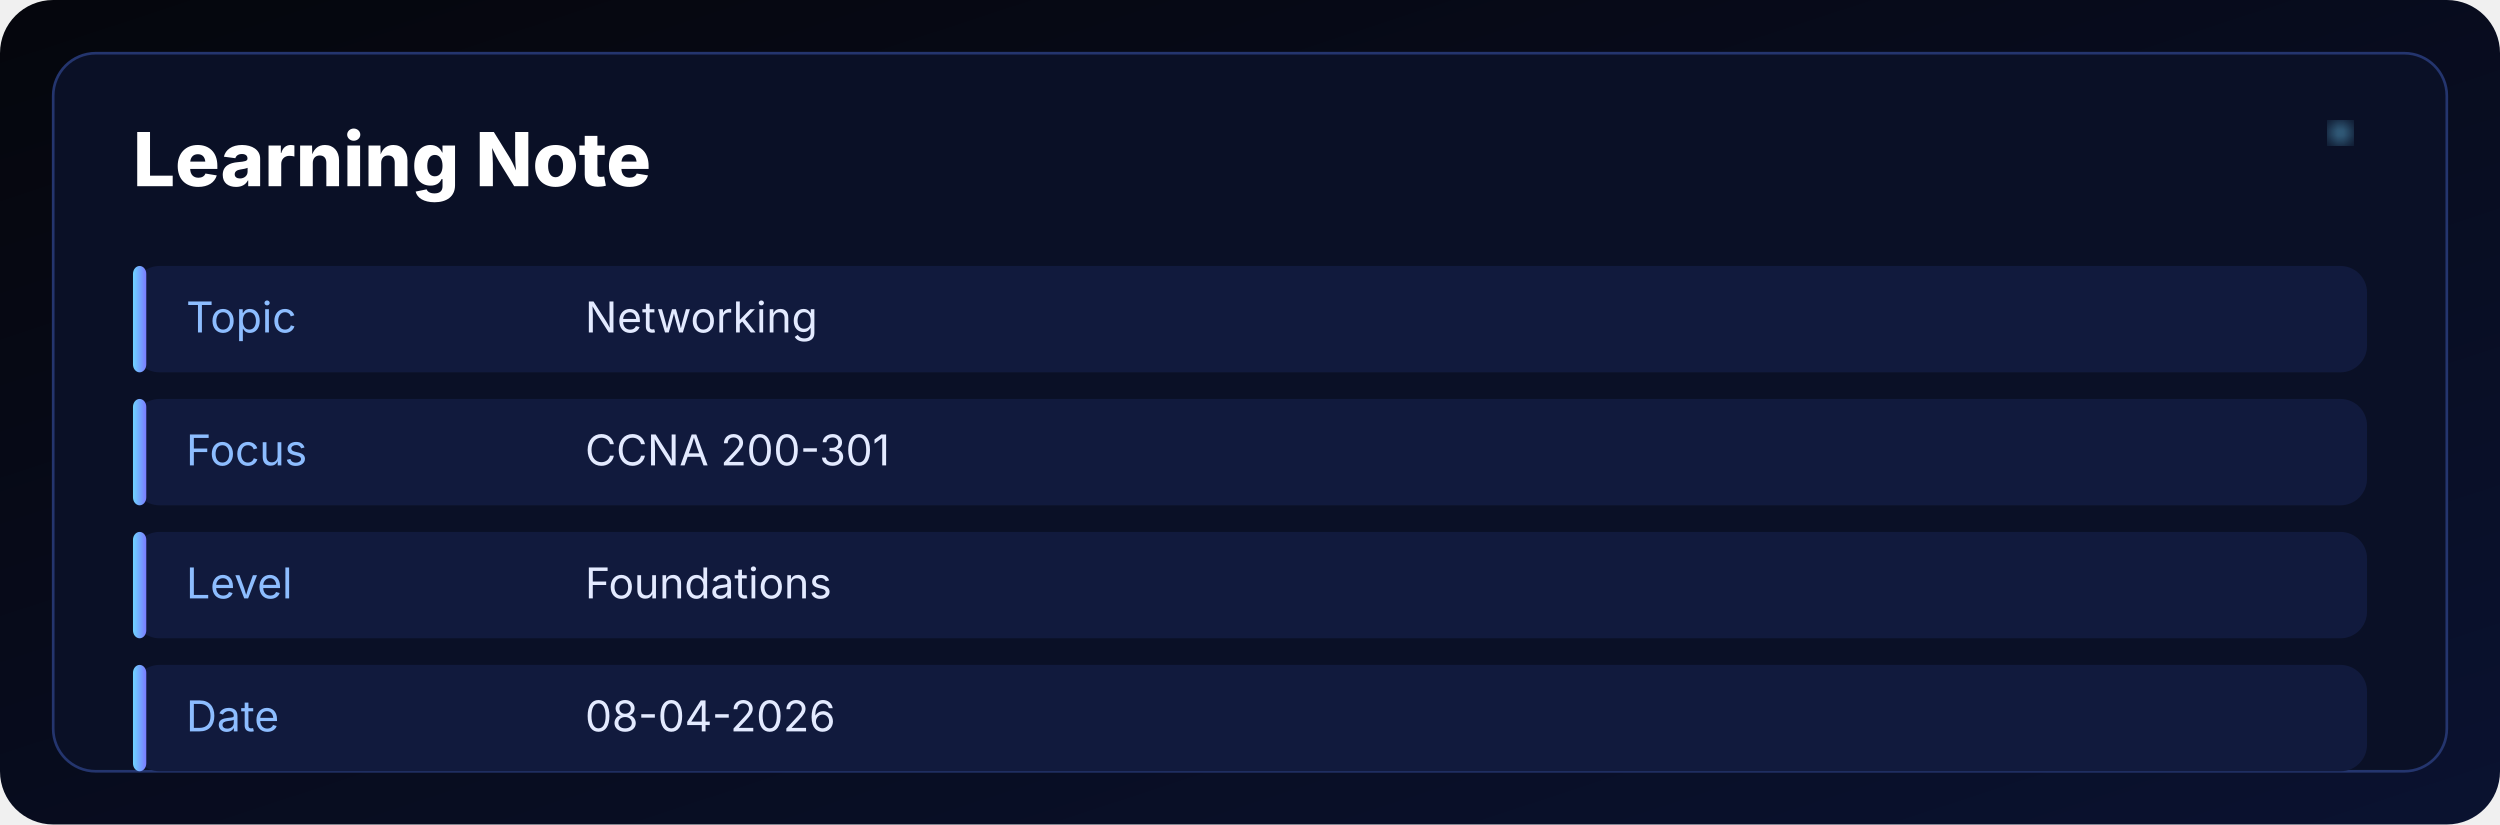
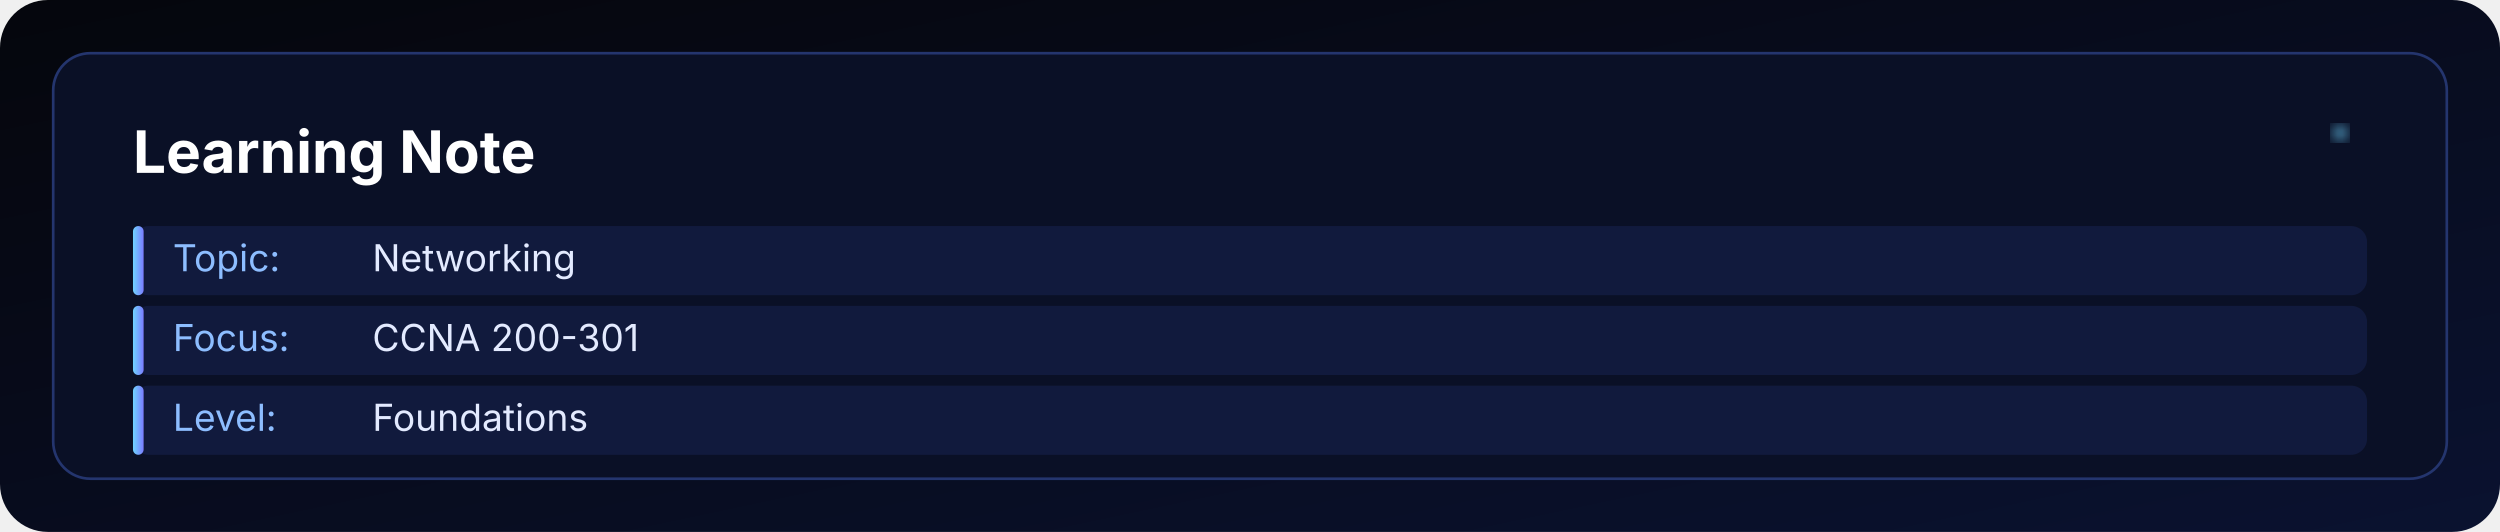
- <svg xmlns="http://www.w3.org/2000/svg" width="940" height="310" viewBox="0 0 940 310">
+ <svg xmlns="http://www.w3.org/2000/svg" width="940" height="200" viewBox="0 0 940 200">
  <defs>
    <linearGradient id="bg" x1="0" y1="0" x2="1" y2="1">
      <stop offset="0%" stop-color="#05060C" />
      <stop offset="100%" stop-color="#0A1230" />
    </linearGradient>
    <linearGradient id="acc" x1="0" y1="0" x2="1" y2="0">
      <stop offset="0%" stop-color="#6FD4FF" />
      <stop offset="100%" stop-color="#7A7CFF" />
    </linearGradient>
    <filter id="glow">
-       <feGaussianBlur stdDeviation="4" />
+       <feGaussianBlur stdDeviation="3" />
    </filter>
  </defs>
-   <rect width="940" height="310" rx="20" fill="url(#bg)" />
-   <rect x="20" y="20" width="900" height="270" rx="16" fill="#0A1026" stroke="#24356E" />
-   <text x="50" y="70" font-family="Inter, Arial" font-size="28" font-weight="800" fill="#FFFFFF">
+   <rect width="940" height="200" rx="18" fill="url(#bg)" />
+   <rect x="20" y="20" width="900" height="160" rx="14" fill="#0A1026" stroke="#24356E" />
+   <text x="50" y="65" font-family="Inter, Arial" font-size="22" font-weight="700" fill="#FFFFFF">
    Learning Note
  </text>
-   <line x1="50" y1="82" x2="240" y2="82" stroke="url(#acc)" stroke-width="2" />
-   <g font-family="Inter, Arial" font-size="16">
-     <rect x="50" y="100" width="840" height="40" rx="10" fill="#111A3D" />
-     <rect x="50" y="100" width="5" height="40" rx="3" fill="url(#acc)" />
-     <text x="70" y="125" fill="#8DBDFF">Topic</text>
-     <text x="220" y="125" fill="#E3EAFF">Networking</text>
-     <rect x="50" y="150" width="840" height="40" rx="10" fill="#111A3D" />
-     <rect x="50" y="150" width="5" height="40" rx="3" fill="url(#acc)" />
-     <text x="70" y="175" fill="#8DBDFF">Focus</text>
-     <text x="220" y="175" fill="#E3EAFF">CCNA 200-301</text>
-     <rect x="50" y="200" width="840" height="40" rx="10" fill="#111A3D" />
-     <rect x="50" y="200" width="5" height="40" rx="3" fill="url(#acc)" />
-     <text x="70" y="225" fill="#8DBDFF">Level</text>
-     <text x="220" y="225" fill="#E3EAFF">Foundations</text>
-     <rect x="50" y="250" width="840" height="40" rx="10" fill="#111A3D" />
-     <rect x="50" y="250" width="5" height="40" rx="3" fill="url(#acc)" />
-     <text x="70" y="275" fill="#8DBDFF">Date</text>
-     <text x="220" y="275" fill="#E3EAFF">08-04-2026</text>
+   <line x1="50" y1="75" x2="200" y2="75" stroke="url(#acc)" stroke-width="2" />
+   <g font-family="Inter, Arial" font-size="14">
+     <rect x="50" y="85" width="840" height="26" rx="6" fill="#111A3D" />
+     <rect x="50" y="85" width="4" height="26" rx="2" fill="url(#acc)" />
+     <text x="65" y="102" fill="#8DBDFF">Topic:</text>
+     <text x="140" y="102" fill="#E3EAFF">Networking</text>
+     <rect x="50" y="115" width="840" height="26" rx="6" fill="#111A3D" />
+     <rect x="50" y="115" width="4" height="26" rx="2" fill="url(#acc)" />
+     <text x="65" y="132" fill="#8DBDFF">Focus:</text>
+     <text x="140" y="132" fill="#E3EAFF">CCNA 200-301</text>
+     <rect x="50" y="145" width="840" height="26" rx="6" fill="#111A3D" />
+     <rect x="50" y="145" width="4" height="26" rx="2" fill="url(#acc)" />
+     <text x="65" y="162" fill="#8DBDFF">Level:</text>
+     <text x="140" y="162" fill="#E3EAFF">Foundations</text>
  </g>
-   <circle cx="880" cy="50" r="4" fill="#6FD4FF" filter="url(#glow)">
+   <circle cx="880" cy="50" r="3" fill="#6FD4FF" filter="url(#glow)">
    <animate attributeName="opacity" values="1;0.3;1" dur="2s" repeatCount="indefinite" />
  </circle>
</svg>
